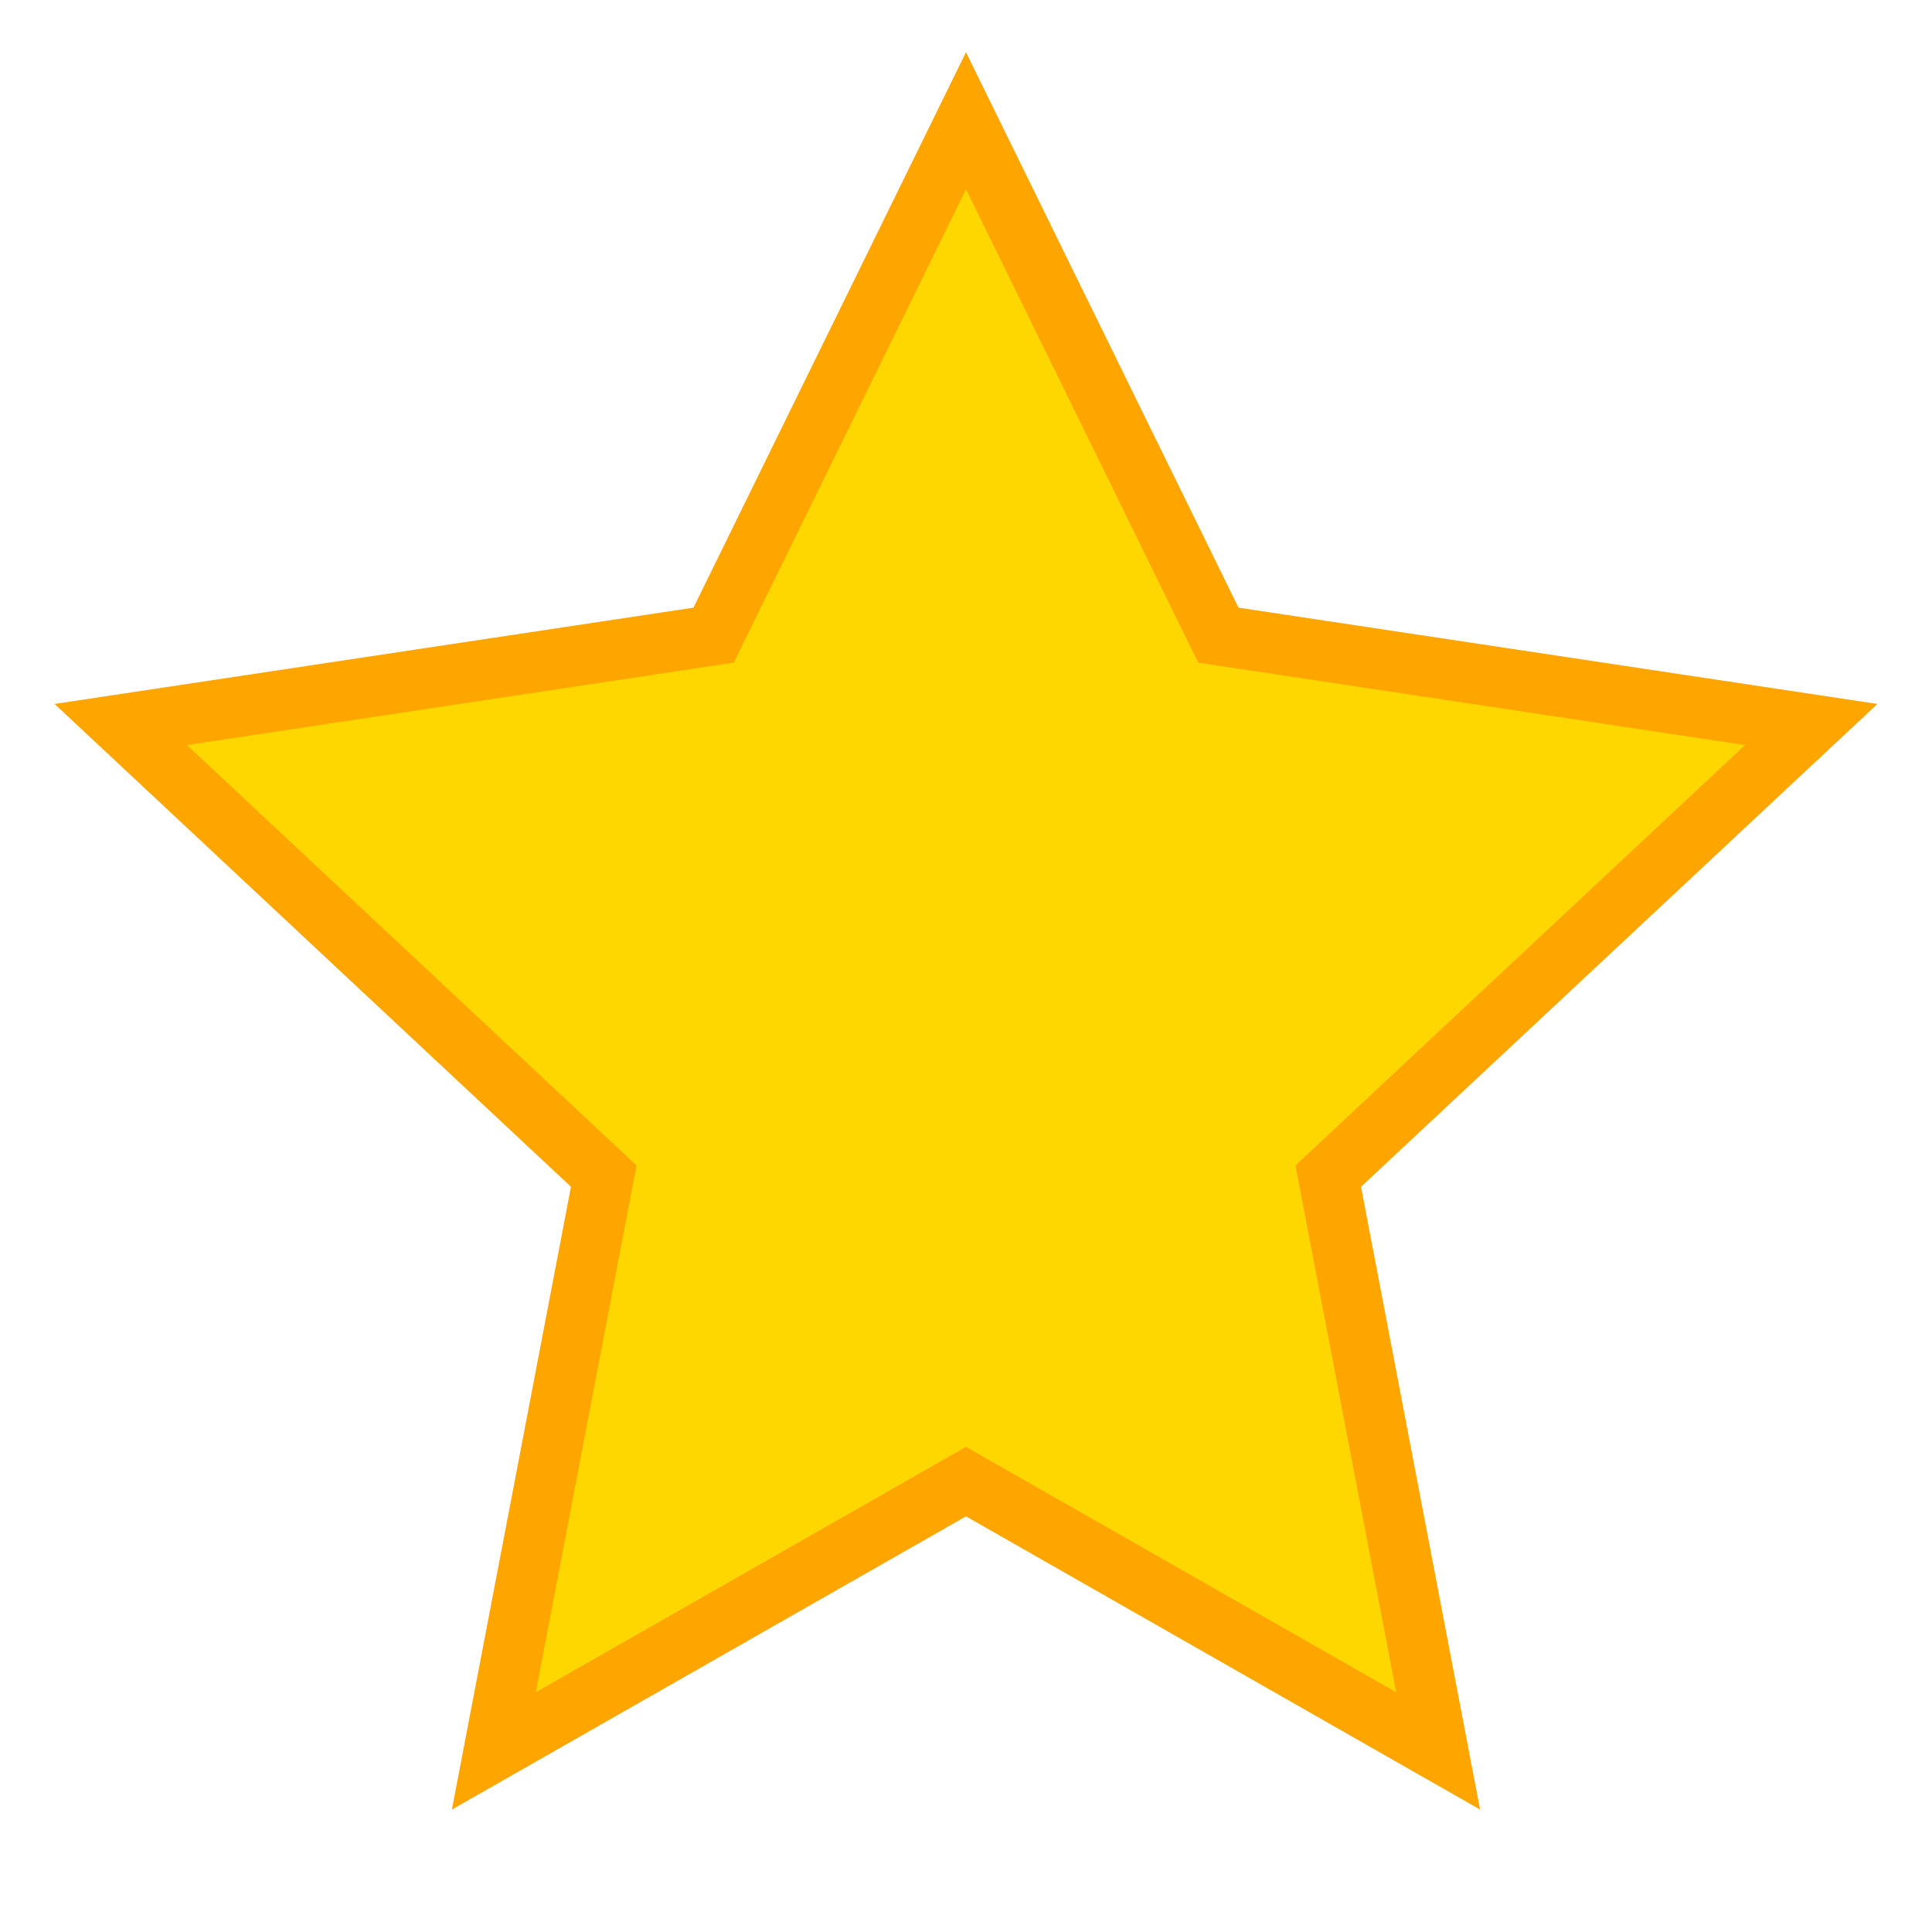
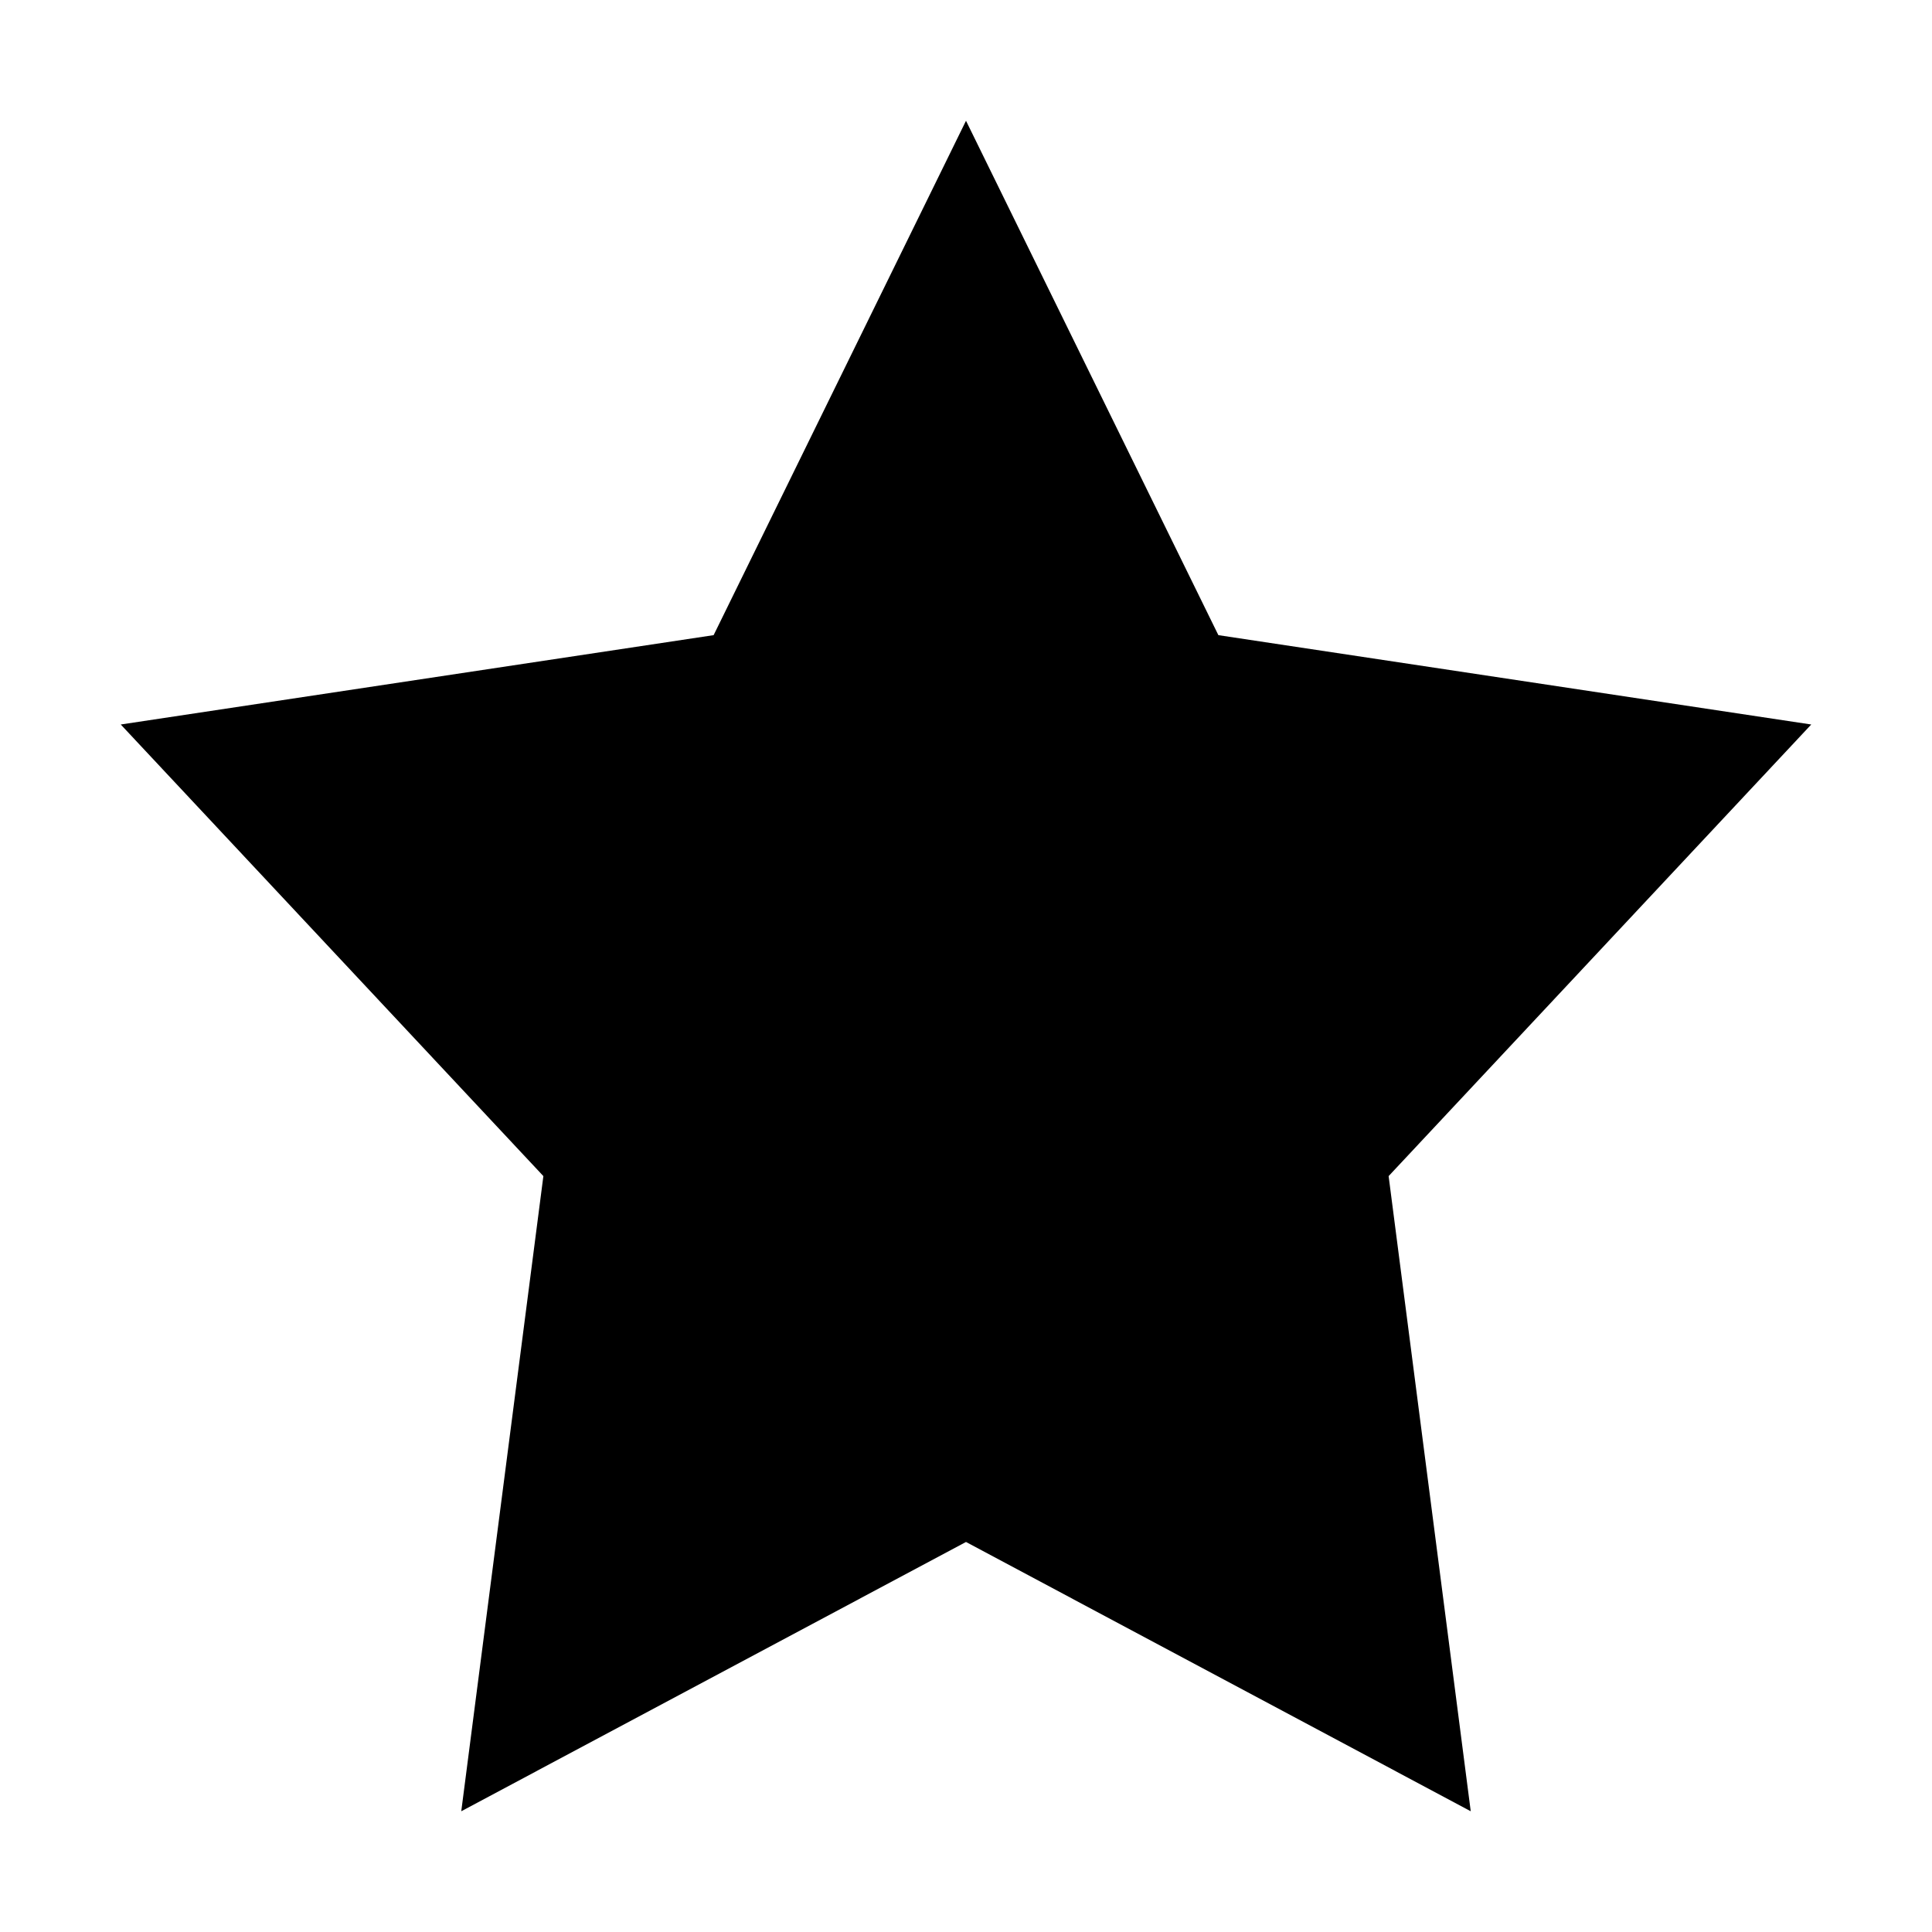
<svg xmlns="http://www.w3.org/2000/svg" width="16" height="16" viewBox="0 0 16 16" fill="none">
-   <path d="M8 1L10.09 5.26L15 6L11 9.74L11.91 14.5L8 12.27L4.09 14.5L5 9.74L1 6L5.91 5.26L8 1Z" fill="#FFD700" stroke="#FFA500" stroke-width="0.5" />
+   <path d="M8 1L10.09 5.26L15 6L11.5 9.74L12.18 15L8 12.77L3.82 15L4.5 9.74L1 6L5.91 5.26L8 1Z" fill="currentColor" />
</svg>
